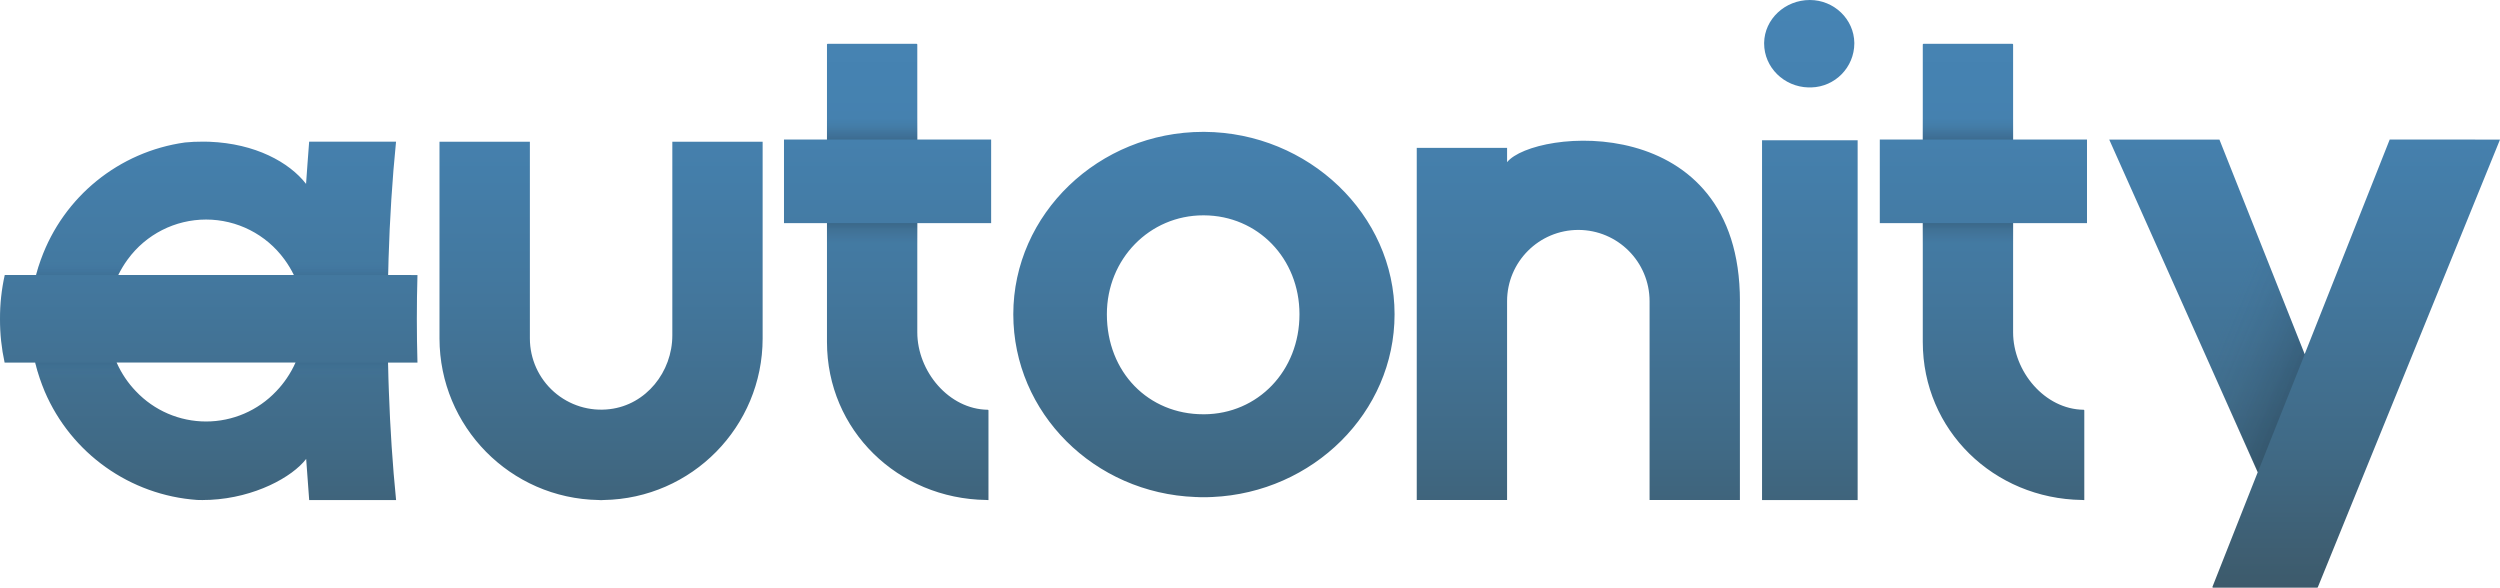
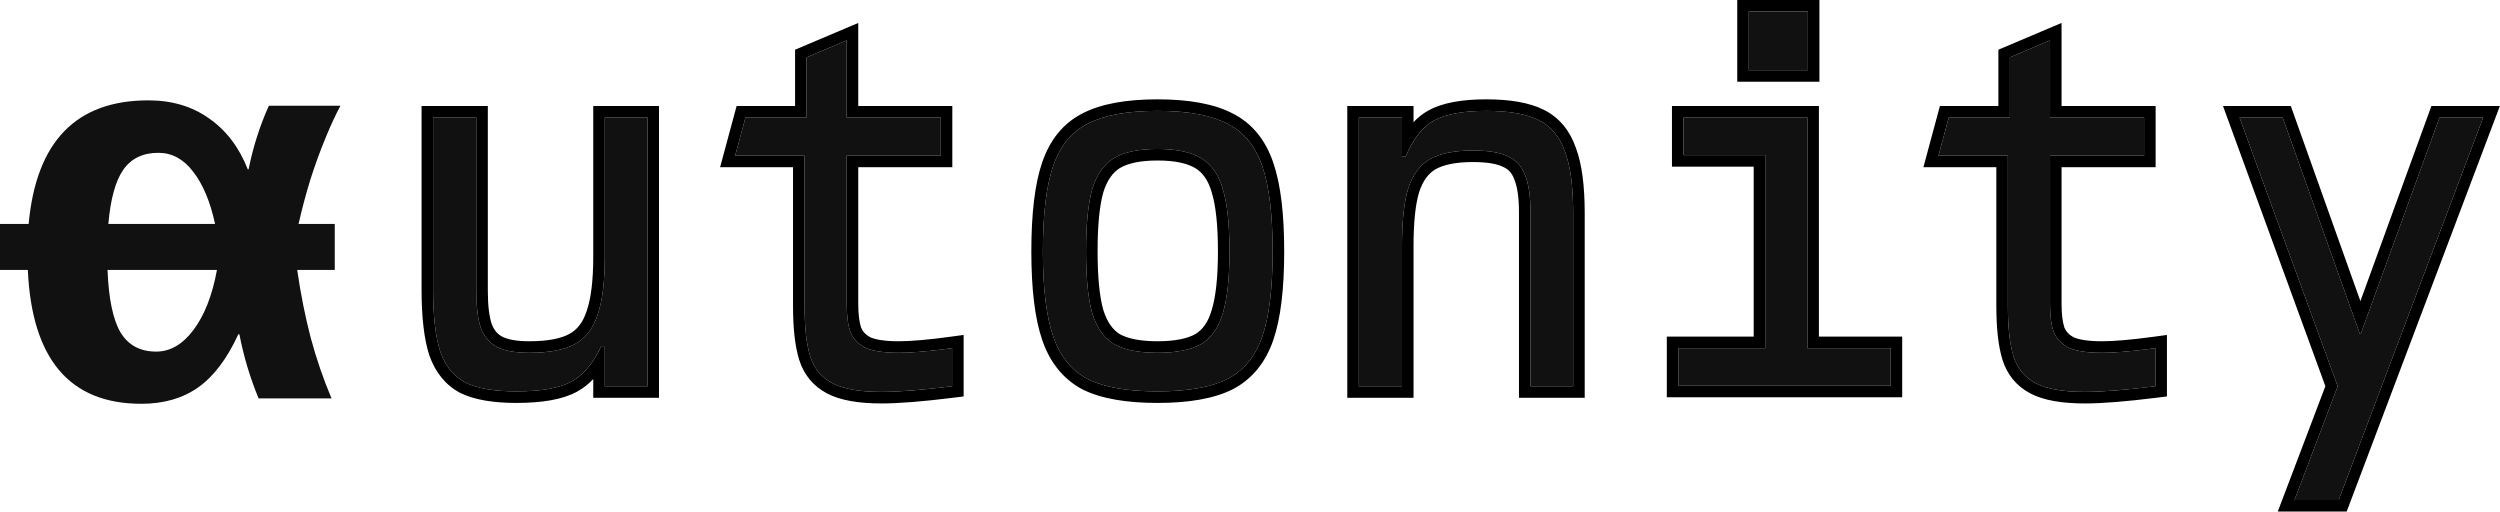
- <svg xmlns="http://www.w3.org/2000/svg" xmlns:xlink="http://www.w3.org/1999/xlink" id="Layer_1" data-name="Layer 1" viewBox="0 0 1516.71 356.5">
-   <defs>
-     <style>.cls-1{fill:url(#linear-gradient);}.cls-2{fill:url(#linear-gradient-2);}.cls-3{fill:url(#linear-gradient-3);}.cls-4{fill:url(#linear-gradient-4);}.cls-5{fill:url(#linear-gradient-5);}</style>
-     <linearGradient id="linear-gradient" x1="758.36" x2="758.36" y2="356.5" gradientUnits="userSpaceOnUse">
-       <stop offset="0" stop-color="#4684b4" />
-       <stop offset="0.21" stop-color="#4581af" />
-       <stop offset="0.47" stop-color="#43789f" />
-       <stop offset="0.76" stop-color="#406a86" />
-       <stop offset="1" stop-color="#3d5a6b" />
-     </linearGradient>
-     <linearGradient id="linear-gradient-2" x1="128.54" y1="229.45" x2="128.54" y2="157.32" gradientUnits="userSpaceOnUse">
-       <stop offset="0" stop-color="#4682b2" stop-opacity="0" />
-       <stop offset="0.5" stop-color="#010101" />
-       <stop offset="1" stop-color="#4682b2" stop-opacity="0" />
-     </linearGradient>
-     <linearGradient id="linear-gradient-3" x1="1193.92" y1="148.51" x2="1193.92" y2="71.55" gradientUnits="userSpaceOnUse">
-       <stop offset="0" stop-color="#406781" stop-opacity="0" />
-       <stop offset="0.5" stop-color="#010101" />
-       <stop offset="1" stop-color="#406781" stop-opacity="0" />
-     </linearGradient>
-     <linearGradient id="linear-gradient-4" x1="529.1" y1="148.51" x2="529.1" y2="71.55" xlink:href="#linear-gradient-3" />
-     <linearGradient id="linear-gradient-5" x1="1343.38" y1="208.01" x2="1404.08" y2="233.65" gradientUnits="userSpaceOnUse">
-       <stop offset="0" stop-color="#3f6278" stop-opacity="0" />
-       <stop offset="1" stop-color="#010101" stop-opacity="0.25" />
-     </linearGradient>
-   </defs>
-   <path class="cls-1" d="M235.46,166.82q.1-4.65.26-9.3a1.41,1.41,0,0,1,0-.2c.73-24.41,2.25-48.44,4.55-71.39H187.56c-.37,4-1.65,22.64-1.88,25.63C175.45,98.41,154.87,87.09,127.05,86c-.91,0-1.77-.06-2.68-.06h-1.53a102,102,0,0,0-10.59.49,108.9,108.9,0,0,0-87.4,70.9c0,.07-.05.14-.08.2-1.11,3-2.06,6.14-2.89,9.3h-19A119.86,119.86,0,0,0,0,193.52,122.26,122.26,0,0,0,2.8,220H21.36c.78,3.23,1.68,6.4,2.74,9.5q1.37,4.05,3,7.94a108.92,108.92,0,0,0,92.59,65.88H120c.91.05,1.89.05,2.86.05.49,0,1,0,1.53-.05,1,0,2.07,0,3.11-.07,27.14-1.34,49.79-13.82,58.25-24.83.25,2.62,1.46,20.76,1.83,24.95h52.72c-2.13-21.24-3.59-43.4-4.38-65.93q-.15-4-.27-7.94c-.09-3.16-.17-6.32-.24-9.5h17.86q-.76-26.56,0-53.13Zm-158.09-9.3c0-.06.09-.13.15-.2a58.82,58.82,0,0,1,95,0c.06.07.1.14.15.2a63.1,63.1,0,0,1,5.64,9.3H71.73A63.1,63.1,0,0,1,77.37,157.52ZM174,229.45a60.14,60.14,0,0,1-6.43,7.94,58.57,58.57,0,0,1-85.1,0,60.21,60.21,0,0,1-6.44-7.94,61,61,0,0,1-5.3-9.5H179.32A61,61,0,0,1,174,229.45ZM462.28,86h.4V205.35a98.07,98.07,0,0,1-96.46,98,10.19,10.19,0,0,1-1.56.08,9.81,9.81,0,0,1-1.53-.08,98.16,98.16,0,0,1-96.5-98V86h54.84V205.35A43.21,43.21,0,0,0,370,248.21c22-2.64,37.89-22.59,37.89-44.78V86h54.36Zm1054.43-1.32-110.53,271.6a.45.45,0,0,1-.4.25h-63.13a.4.4,0,0,1-.37-.56l27.44-69.46,0-.13-90.09-201.7h66.86l51.72,130.15L1449.8,84.65ZM1070.27,26.36V26c.21-14.38,12.66-26,27.72-26,14.71,0,26.81,11.66,27,26v.32a26.82,26.82,0,0,1-26.08,26.72,7.16,7.16,0,0,1-.93,0,6.93,6.93,0,0,1-.92,0C1082.3,52.64,1070.27,40.9,1070.27,26.36ZM587,84.65h14.31v50.71H556.51v66.23c0,23.75,19.18,46.75,42.78,47a.4.4,0,0,1,.4.4v54.41a9.12,9.12,0,0,1-1.48-.08c-53.37-.76-96.5-42.23-96.5-95.83V135.36H475.63V84.65h26.08V27a.44.44,0,0,1,.43-.43h53.92a.44.44,0,0,1,.45.43V84.65Zm468.57,98.06V303.35h-54.8V182.71a43.26,43.26,0,0,0-43.2-43.22h0a43.26,43.26,0,0,0-43.25,43.22V303.35h-54.8V89.7h54.8v8.68C930.8,78.1,1055.59,66.42,1055.59,182.71ZM730.76,80H730c-63.45,0-115.25,49.9-115.25,110.64,0,60,49.2,108.6,110.49,110.89a.24.24,0,0,0,.32,0c1.48.11,2.92.11,4.44.11,1.77,0,3.61,0,5.38-.11h.11c61-2.69,110.57-51.2,110.57-110.89C846.1,130.2,793.86,80.44,730.76,80Zm-.27,171.33H730c-33.2,0-58.48-25.4-58.48-60.69,0-33.61,26-60,58.48-60h.45c32.64.16,57.92,26.13,57.92,60C788.41,225,763.13,251.17,730.49,251.34ZM1126.56,85.09h.44V303.38h-58V85.09h57.52Zm125.27-.44h14.32v50.71h-44.83v66.23c0,23.75,19.19,46.75,42.79,47a.4.4,0,0,1,.4.4v54.41a9.24,9.24,0,0,1-1.49-.08c-53.36-.76-96.5-42.23-96.5-95.83V135.36h-26.08V84.65h26.08V27a.44.44,0,0,1,.44-.43h53.91a.44.44,0,0,1,.45.43V84.65Z" />
-   <path class="cls-2" d="M70.75,220a60.64,60.64,0,0,0,5.3,9.5H24.1q-1.59-4.66-2.75-9.5Zm-45.9-62.63c0,.06-.05.13-.08.2q-1.66,4.56-2.9,9.31H71.72a61.41,61.41,0,0,1,5.65-9.31,1.49,1.49,0,0,1,.15-.2ZM179.32,220a60.64,60.64,0,0,1-5.3,9.5h61.61c-.09-3.16-.17-6.32-.25-9.5Zm-6.77-62.63a1.49,1.49,0,0,1,.15.2,61.41,61.41,0,0,1,5.65,9.31h57.1c.08-3.11.16-6.22.27-9.31a1.27,1.27,0,0,1,0-.2Z" />
-   <path class="cls-3" d="M1166.52,135.36v13.15h54.8V135.36Zm0-63.81v13.1h54.8V71.55Z" />
-   <path class="cls-4" d="M501.7,135.36v13.15h54.81V135.36Zm0-63.81v13.1h54.81V71.55Z" />
-   <polygon class="cls-5" points="1398.17 215.11 1369.68 286.65 1310.12 153.25 1373.61 153.25 1398.17 215.11" />
+ <svg xmlns="http://www.w3.org/2000/svg" width="650" height="133" viewBox="0 0 650 133" fill="none">
+   <path d="M134.258 101.763C128.556 101.763 124.145 101.005 121.027 99.488C117.997 97.882 115.814 95.206 114.478 91.458C113.23 87.622 112.606 82.224 112.606 75.266V30.568H123.833V75.533C123.833 79.726 124.234 82.983 125.036 85.302C125.927 87.622 127.353 89.273 129.313 90.254C131.273 91.235 134.035 91.726 137.599 91.726C142.767 91.726 146.732 90.968 149.495 89.451C152.257 87.934 154.217 85.392 155.375 81.823C156.623 78.254 157.246 73.213 157.246 66.701V30.568H168.34V100.425H157.246V89.986H156.311C154.261 94.447 151.678 97.525 148.559 99.22C145.44 100.915 140.673 101.763 134.258 101.763Z" fill="#111111" />
+   <path d="M229.233 101.897C223.53 101.897 219.254 101.138 216.402 99.622C213.551 98.105 211.635 95.785 210.655 92.663C209.675 89.54 209.185 85.124 209.185 79.414V40.471H191.142L193.815 30.568H209.72V14.91L220.145 10.494V30.568H244.603V40.471H220.145V78.879C220.145 82.001 220.456 84.455 221.08 86.239C221.793 88.023 223.085 89.406 224.956 90.388C226.916 91.28 229.812 91.726 233.643 91.726C237.029 91.726 241.663 91.325 247.543 90.522V100.425C239.702 101.406 233.599 101.897 229.233 101.897Z" fill="#111111" />
+   <path d="M300.952 101.763C293.111 101.763 287.052 100.692 282.775 98.551C278.588 96.321 275.603 92.618 273.821 87.444C272.039 82.269 271.148 74.909 271.148 65.362C271.148 55.727 272.039 48.322 273.821 43.148C275.603 37.973 278.588 34.315 282.775 32.174C287.052 29.943 293.111 28.828 300.952 28.828C308.793 28.828 314.852 29.943 319.129 32.174C323.406 34.315 326.435 38.018 328.217 43.281C329.999 48.456 330.89 55.816 330.89 65.362C330.89 74.909 329.999 82.269 328.217 87.444C326.435 92.618 323.406 96.321 319.129 98.551C314.852 100.692 308.793 101.763 300.952 101.763ZM282.374 65.362C282.374 72.321 282.909 77.674 283.978 81.421C285.137 85.169 287.008 87.845 289.592 89.451C292.265 90.968 296.051 91.726 300.952 91.726C305.853 91.726 309.639 90.968 312.313 89.451C314.986 87.845 316.857 85.169 317.926 81.421C319.084 77.674 319.663 72.321 319.663 65.362C319.663 58.314 319.084 52.917 317.926 49.17C316.857 45.422 314.986 42.746 312.313 41.14C309.639 39.534 305.853 38.731 300.952 38.731C296.051 38.731 292.265 39.534 289.592 41.14C287.008 42.746 285.137 45.422 283.978 49.17C282.909 52.917 282.374 58.314 282.374 65.362Z" fill="#111111" />
+   <path d="M353.292 30.568H364.518V40.739H365.454C367.414 36.099 369.865 32.977 372.805 31.371C375.834 29.676 380.379 28.828 386.437 28.828C392.318 28.828 396.862 29.631 400.07 31.237C403.278 32.843 405.55 35.564 406.886 39.4C408.312 43.148 409.025 48.501 409.025 55.459V100.425H397.932V55.192C397.932 50.999 397.442 47.742 396.461 45.422C395.57 43.103 394.056 41.497 391.917 40.605C389.868 39.623 386.883 39.133 382.963 39.133C378.151 39.133 374.409 39.891 371.736 41.408C369.152 42.925 367.281 45.467 366.122 49.036C365.053 52.515 364.518 57.511 364.518 64.024V100.425H353.292V30.568Z" fill="#111111" />
+   <path d="M454.682 3H470.052V18.256H454.682V3ZM436.371 90.522H458.959V40.337H437.708V30.568H469.918V90.522H491.57V100.291H436.371V90.522Z" fill="#111111" />
+   <path d="M542.093 101.897C536.391 101.897 532.114 101.138 529.263 99.622C526.411 98.105 524.496 95.785 523.515 92.663C522.535 89.54 522.045 85.124 522.045 79.414V40.471H504.002L506.675 30.568H522.58V14.91L533.005 10.494V30.568H557.463V40.471H533.005V78.879C533.005 82.001 533.317 84.455 533.94 86.239C534.653 88.023 535.945 89.406 537.816 90.388C539.777 91.28 542.672 91.726 546.504 91.726C549.89 91.726 554.523 91.325 560.404 90.522V100.425C552.563 101.406 546.459 101.897 542.093 101.897Z" fill="#111111" />
+   <path d="M607.798 100.425L582.27 30.568H593.497L613.545 86.775H613.812L634.261 30.568H645.622L608.065 130H596.571L607.798 100.425Z" fill="#111111" />
+   <path fill-rule="evenodd" clip-rule="evenodd" d="M119.668 102.163L119.621 102.138C115.825 100.126 113.197 96.798 111.652 92.466L111.638 92.426L111.625 92.386C110.234 88.109 109.606 82.346 109.606 75.266V27.568H126.833V75.533C126.833 79.559 127.222 82.415 127.855 84.274C128.515 85.967 129.466 86.976 130.656 87.571C132.017 88.253 134.243 88.726 137.599 88.726C142.55 88.726 145.928 87.987 148.051 86.821C150.019 85.741 151.552 83.886 152.522 80.897L152.532 80.865L152.543 80.833C153.627 77.732 154.246 73.083 154.246 66.701V27.568H171.34V103.425H154.246V98.561C152.969 99.898 151.555 101.006 149.992 101.856C146.207 103.913 140.83 104.763 134.258 104.763C128.359 104.763 123.423 103.99 119.714 102.186L119.668 102.163ZM154.246 93.743C154.986 92.624 155.674 91.372 156.311 89.986H157.246V100.425H168.34V30.568H157.246V66.701C157.246 73.213 156.623 78.254 155.375 81.823C154.217 85.392 152.257 87.934 149.495 89.451C146.732 90.968 142.767 91.726 137.599 91.726C134.035 91.726 131.273 91.235 129.313 90.254C127.353 89.273 125.927 87.622 125.036 85.302C124.234 82.983 123.833 79.726 123.833 75.533V30.568H112.606V75.266C112.606 82.224 113.23 87.622 114.478 91.458C115.814 95.206 117.997 97.882 121.027 99.488C124.145 101.005 128.556 101.763 134.258 101.763C140.673 101.763 145.44 100.915 148.559 99.22C150.709 98.052 152.605 96.226 154.246 93.743ZM247.543 100.425C239.702 101.406 233.599 101.897 229.233 101.897C223.53 101.897 219.254 101.138 216.402 99.622C213.551 98.105 211.635 95.785 210.655 92.663C209.675 89.54 209.185 85.124 209.185 79.414V40.471H191.142L193.815 30.568H209.72V14.91L220.145 10.494V30.568H244.603V40.471H220.145V78.879C220.145 82.001 220.456 84.455 221.08 86.239C221.793 88.023 223.085 89.406 224.956 90.388C226.916 91.28 229.812 91.726 233.643 91.726C236.431 91.726 240.064 91.454 244.543 90.91C245.504 90.793 246.504 90.663 247.543 90.522V100.425ZM226.274 87.691C227.66 88.299 230.024 88.726 233.643 88.726C236.829 88.726 241.307 88.345 247.137 87.549L250.543 87.084V103.073L247.916 103.401C240.033 104.388 233.785 104.897 229.233 104.897C223.362 104.897 218.494 104.133 214.993 102.27C211.436 100.378 209.005 97.424 207.793 93.561C206.678 90.009 206.185 85.238 206.185 79.414V43.471H187.225L191.517 27.568H206.72V12.923L223.145 5.965V27.568H247.603V43.471H223.145V78.879C223.145 81.807 223.439 83.857 223.89 85.185C224.307 86.191 225.039 87.025 226.274 87.691ZM281.398 101.217L281.365 101.199C276.405 98.557 272.973 94.194 270.984 88.421C269.042 82.781 268.148 75.032 268.148 65.362C268.148 55.607 269.041 47.812 270.984 42.171C272.973 36.396 276.413 32.061 281.398 29.509C286.29 26.961 292.902 25.828 300.952 25.828C308.996 25.828 315.604 26.959 320.494 29.503C325.578 32.055 329.068 36.443 331.056 42.312C332.997 47.95 333.89 55.697 333.89 65.362C333.89 75.032 332.996 82.781 331.054 88.421C329.058 94.215 325.566 98.577 320.516 101.211L320.494 101.223L320.472 101.234C315.593 103.676 308.996 104.763 300.952 104.763C292.908 104.763 286.311 103.676 281.432 101.234L281.398 101.217ZM319.129 32.174C314.852 29.943 308.793 28.828 300.952 28.828C293.111 28.828 287.052 29.943 282.775 32.174C278.588 34.315 275.603 37.973 273.821 43.148C272.039 48.322 271.148 55.727 271.148 65.362C271.148 74.909 272.039 82.269 273.821 87.444C275.603 92.618 278.588 96.321 282.775 98.551C287.052 100.692 293.111 101.763 300.952 101.763C308.793 101.763 314.852 100.692 319.129 98.551C323.406 96.321 326.435 92.618 328.217 87.444C329.999 82.269 330.89 74.909 330.89 65.362C330.89 55.816 329.999 48.456 328.217 43.281C326.435 38.018 323.406 34.315 319.129 32.174ZM315.05 80.567L315.06 80.535C316.086 77.215 316.663 72.215 316.663 65.362C316.663 58.416 316.085 53.373 315.06 50.056L315.05 50.024L315.041 49.993C314.126 46.786 312.636 44.834 310.768 43.712C308.756 42.503 305.592 41.731 300.952 41.731C296.327 41.731 293.169 42.498 291.156 43.7C289.36 44.824 287.859 46.794 286.854 50.025C285.905 53.371 285.374 58.429 285.374 65.362C285.374 72.203 285.904 77.219 286.854 80.566C287.853 83.779 289.343 85.745 291.125 86.871C293.156 88.006 296.332 88.726 300.952 88.726C305.587 88.726 308.769 88.001 310.799 86.86C312.653 85.735 314.131 83.787 315.041 80.598L315.05 80.567ZM312.313 89.451C309.639 90.968 305.853 91.726 300.952 91.726C296.051 91.726 292.265 90.968 289.592 89.451C287.008 87.845 285.137 85.169 283.978 81.421C282.909 77.674 282.374 72.321 282.374 65.362C282.374 58.314 282.909 52.917 283.978 49.17C285.137 45.422 287.008 42.746 289.592 41.14C292.265 39.534 296.051 38.731 300.952 38.731C305.853 38.731 309.639 39.534 312.313 41.14C314.986 42.746 316.857 45.422 317.926 49.17C319.084 52.917 319.663 58.314 319.663 65.362C319.663 72.321 319.084 77.674 317.926 81.421C316.857 85.169 314.986 87.845 312.313 89.451ZM350.292 27.568H367.518V31.762C368.671 30.532 369.946 29.516 371.353 28.745C375.05 26.682 380.205 25.828 386.437 25.828C392.521 25.828 397.604 26.647 401.413 28.555C405.402 30.551 408.146 33.925 409.705 38.374C411.312 42.62 412.025 48.386 412.025 55.459V103.425H394.932V55.192C394.932 51.168 394.452 48.374 393.698 46.59L393.679 46.544L393.661 46.498C393.04 44.882 392.085 43.925 390.762 43.373L390.691 43.344L390.621 43.311C389.17 42.616 386.715 42.133 382.963 42.133C378.418 42.133 375.272 42.857 373.236 44.006C371.446 45.063 369.971 46.91 368.983 49.939C368.049 52.992 367.518 57.629 367.518 64.024V103.425H350.292V27.568ZM366.122 49.036C367.281 45.467 369.152 42.925 371.736 41.408C374.409 39.891 378.151 39.133 382.963 39.133C386.883 39.133 389.868 39.623 391.917 40.605C394.056 41.497 395.57 43.103 396.461 45.422C397.442 47.742 397.932 50.999 397.932 55.192V100.425H409.025V55.459C409.025 48.501 408.312 43.148 406.886 39.4C405.55 35.564 403.278 32.843 400.07 31.237C396.862 29.631 392.318 28.828 386.437 28.828C380.379 28.828 375.834 29.676 372.805 31.371C370.819 32.455 369.057 34.231 367.518 36.699C366.779 37.886 366.091 39.232 365.454 40.739H364.518V30.568H353.292V100.425H364.518V64.024C364.518 57.511 365.053 52.515 366.122 49.036ZM451.682 0H473.052V21.256H451.682V0ZM433.371 87.522H455.959V43.337H434.708V27.568H472.918V87.522H494.57V103.291H433.371V87.522ZM469.918 90.522V30.568H437.708V40.337H458.959V90.522H436.371V100.291H491.57V90.522H469.918ZM560.404 100.425C552.563 101.406 546.459 101.897 542.093 101.897C536.391 101.897 532.114 101.138 529.263 99.622C526.411 98.105 524.496 95.785 523.515 92.663C522.535 89.54 522.045 85.124 522.045 79.414V40.471H504.002L506.675 30.568H522.58V14.91L533.005 10.494V30.568H557.463V40.471H533.005V78.879C533.005 82.001 533.317 84.455 533.94 86.239C534.653 88.023 535.945 89.406 537.816 90.388C539.777 91.28 542.672 91.726 546.504 91.726C549.291 91.726 552.925 91.454 557.404 90.91C558.365 90.793 559.365 90.663 560.404 90.522V100.425ZM539.134 87.691C540.521 88.299 542.884 88.726 546.504 88.726C549.689 88.726 554.168 88.345 559.998 87.549L563.404 87.084V103.073L560.776 103.401C552.893 104.388 546.645 104.897 542.093 104.897C536.223 104.897 531.355 104.133 527.854 102.27C524.297 100.378 521.866 97.424 520.653 93.561C519.538 90.009 519.045 85.238 519.045 79.414V43.471H500.085L504.378 27.568H519.58V12.923L536.005 5.965V27.568H560.463V43.471H536.005V78.879C536.005 81.807 536.299 83.857 536.75 85.185C537.167 86.191 537.899 87.025 539.134 87.691ZM607.798 100.425L582.27 30.568H593.497L613.545 86.775H613.812L634.261 30.568H645.622L608.065 130H596.571L607.798 100.425ZM613.705 78.294L632.16 27.568H649.962L610.139 133H592.223L604.597 100.405L577.98 27.568H595.612L613.705 78.294ZM454.682 3V18.256H470.052V3H454.682Z" fill="black" />
+   <path d="M36.741 104.985C27.421 104.985 20.302 102.078 15.385 96.266C10.467 90.453 7.751 81.757 7.236 70.179H0V58.225H7.447C9.414 36.802 19.787 26.091 38.567 26.091C44.703 26.091 49.971 27.661 54.374 30.802C58.823 33.896 62.171 38.302 64.419 44.021H64.63C65.801 38.209 67.557 32.7 69.899 27.497H88.515C87.251 29.841 85.939 32.677 84.581 36.005C83.223 39.287 81.935 42.826 80.717 46.623C79.547 50.42 78.516 54.287 77.626 58.225H87.04V70.179H77.275C78.165 76.366 79.336 82.249 80.788 87.828C82.286 93.359 84.089 98.609 86.197 103.578H67.229C66.152 100.953 65.192 98.258 64.349 95.492C63.506 92.68 62.804 89.82 62.242 86.914H61.961C59.057 93.242 55.591 97.836 51.564 100.696C47.536 103.555 42.595 104.985 36.741 104.985ZM41.167 39.732C37.139 39.732 34.095 41.209 32.034 44.162C30.02 47.068 28.732 51.756 28.17 58.225H55.919C54.655 52.412 52.758 47.889 50.229 44.654C47.747 41.373 44.726 39.732 41.167 39.732ZM40.605 91.414C44.258 91.414 47.489 89.539 50.299 85.789C53.156 81.992 55.193 76.788 56.411 70.179H27.959C28.241 77.632 29.365 83.046 31.332 86.421C33.345 89.75 36.436 91.414 40.605 91.414Z" fill="#111111" />
</svg>
